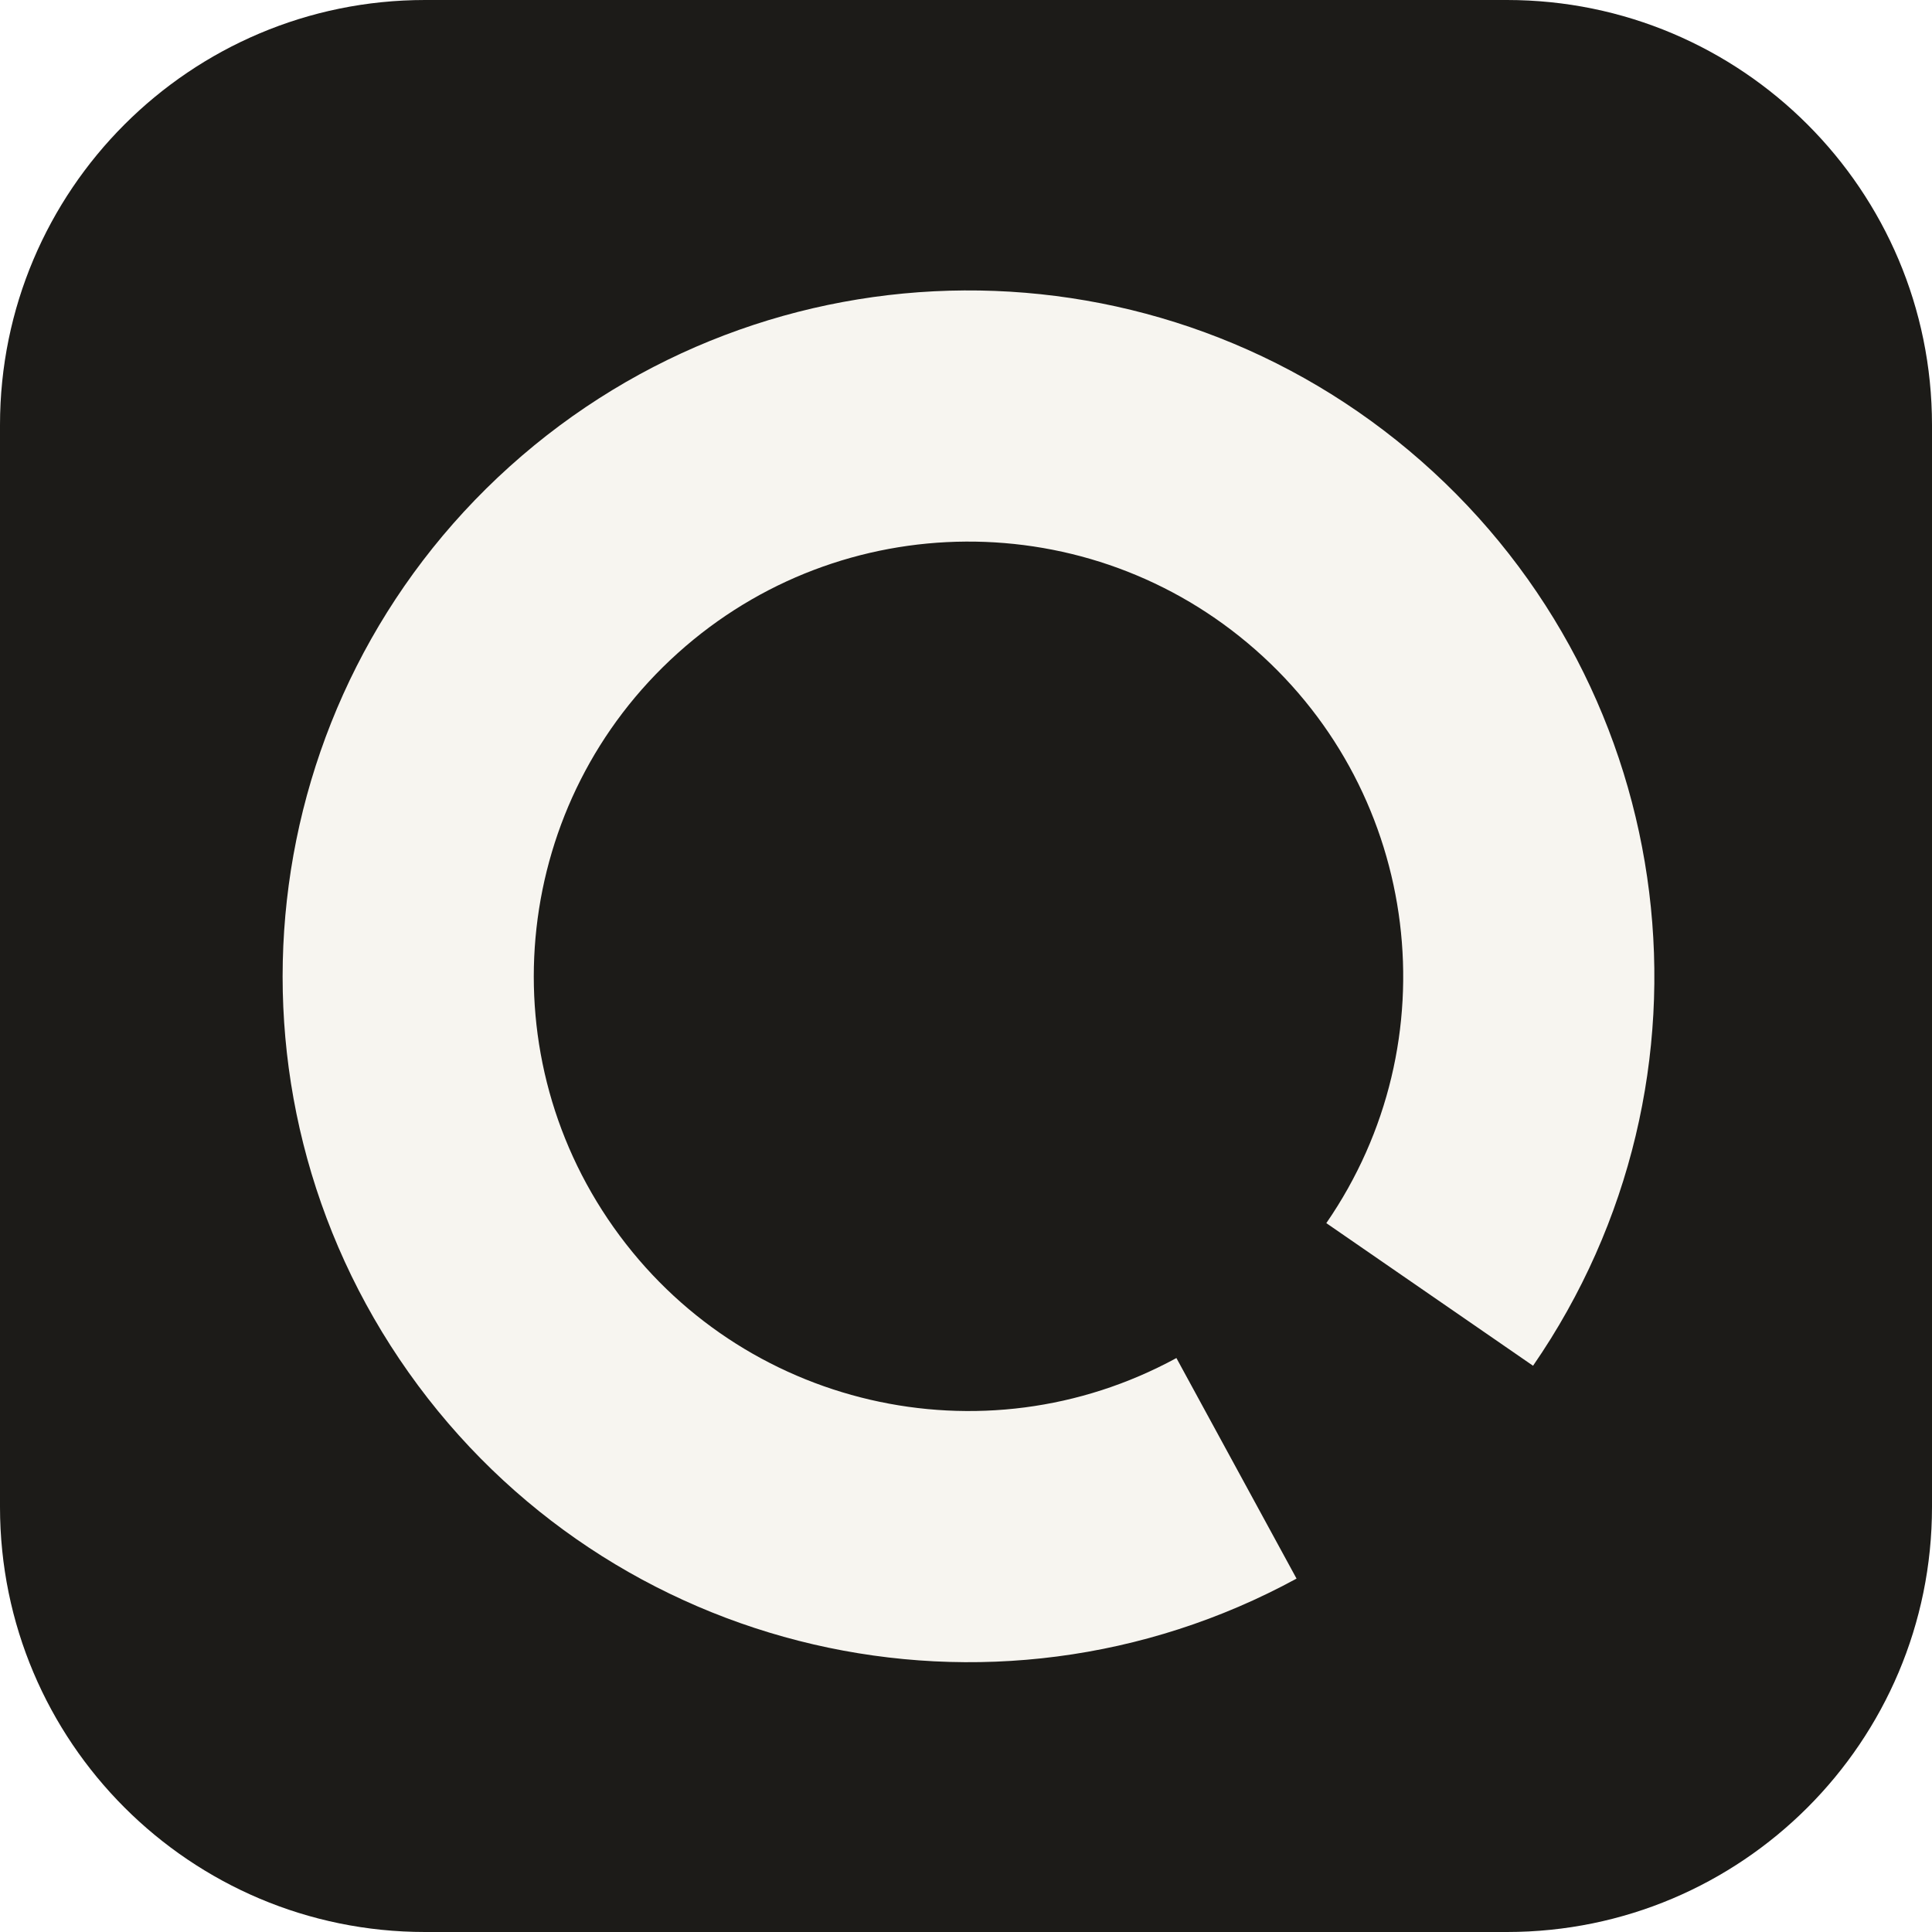
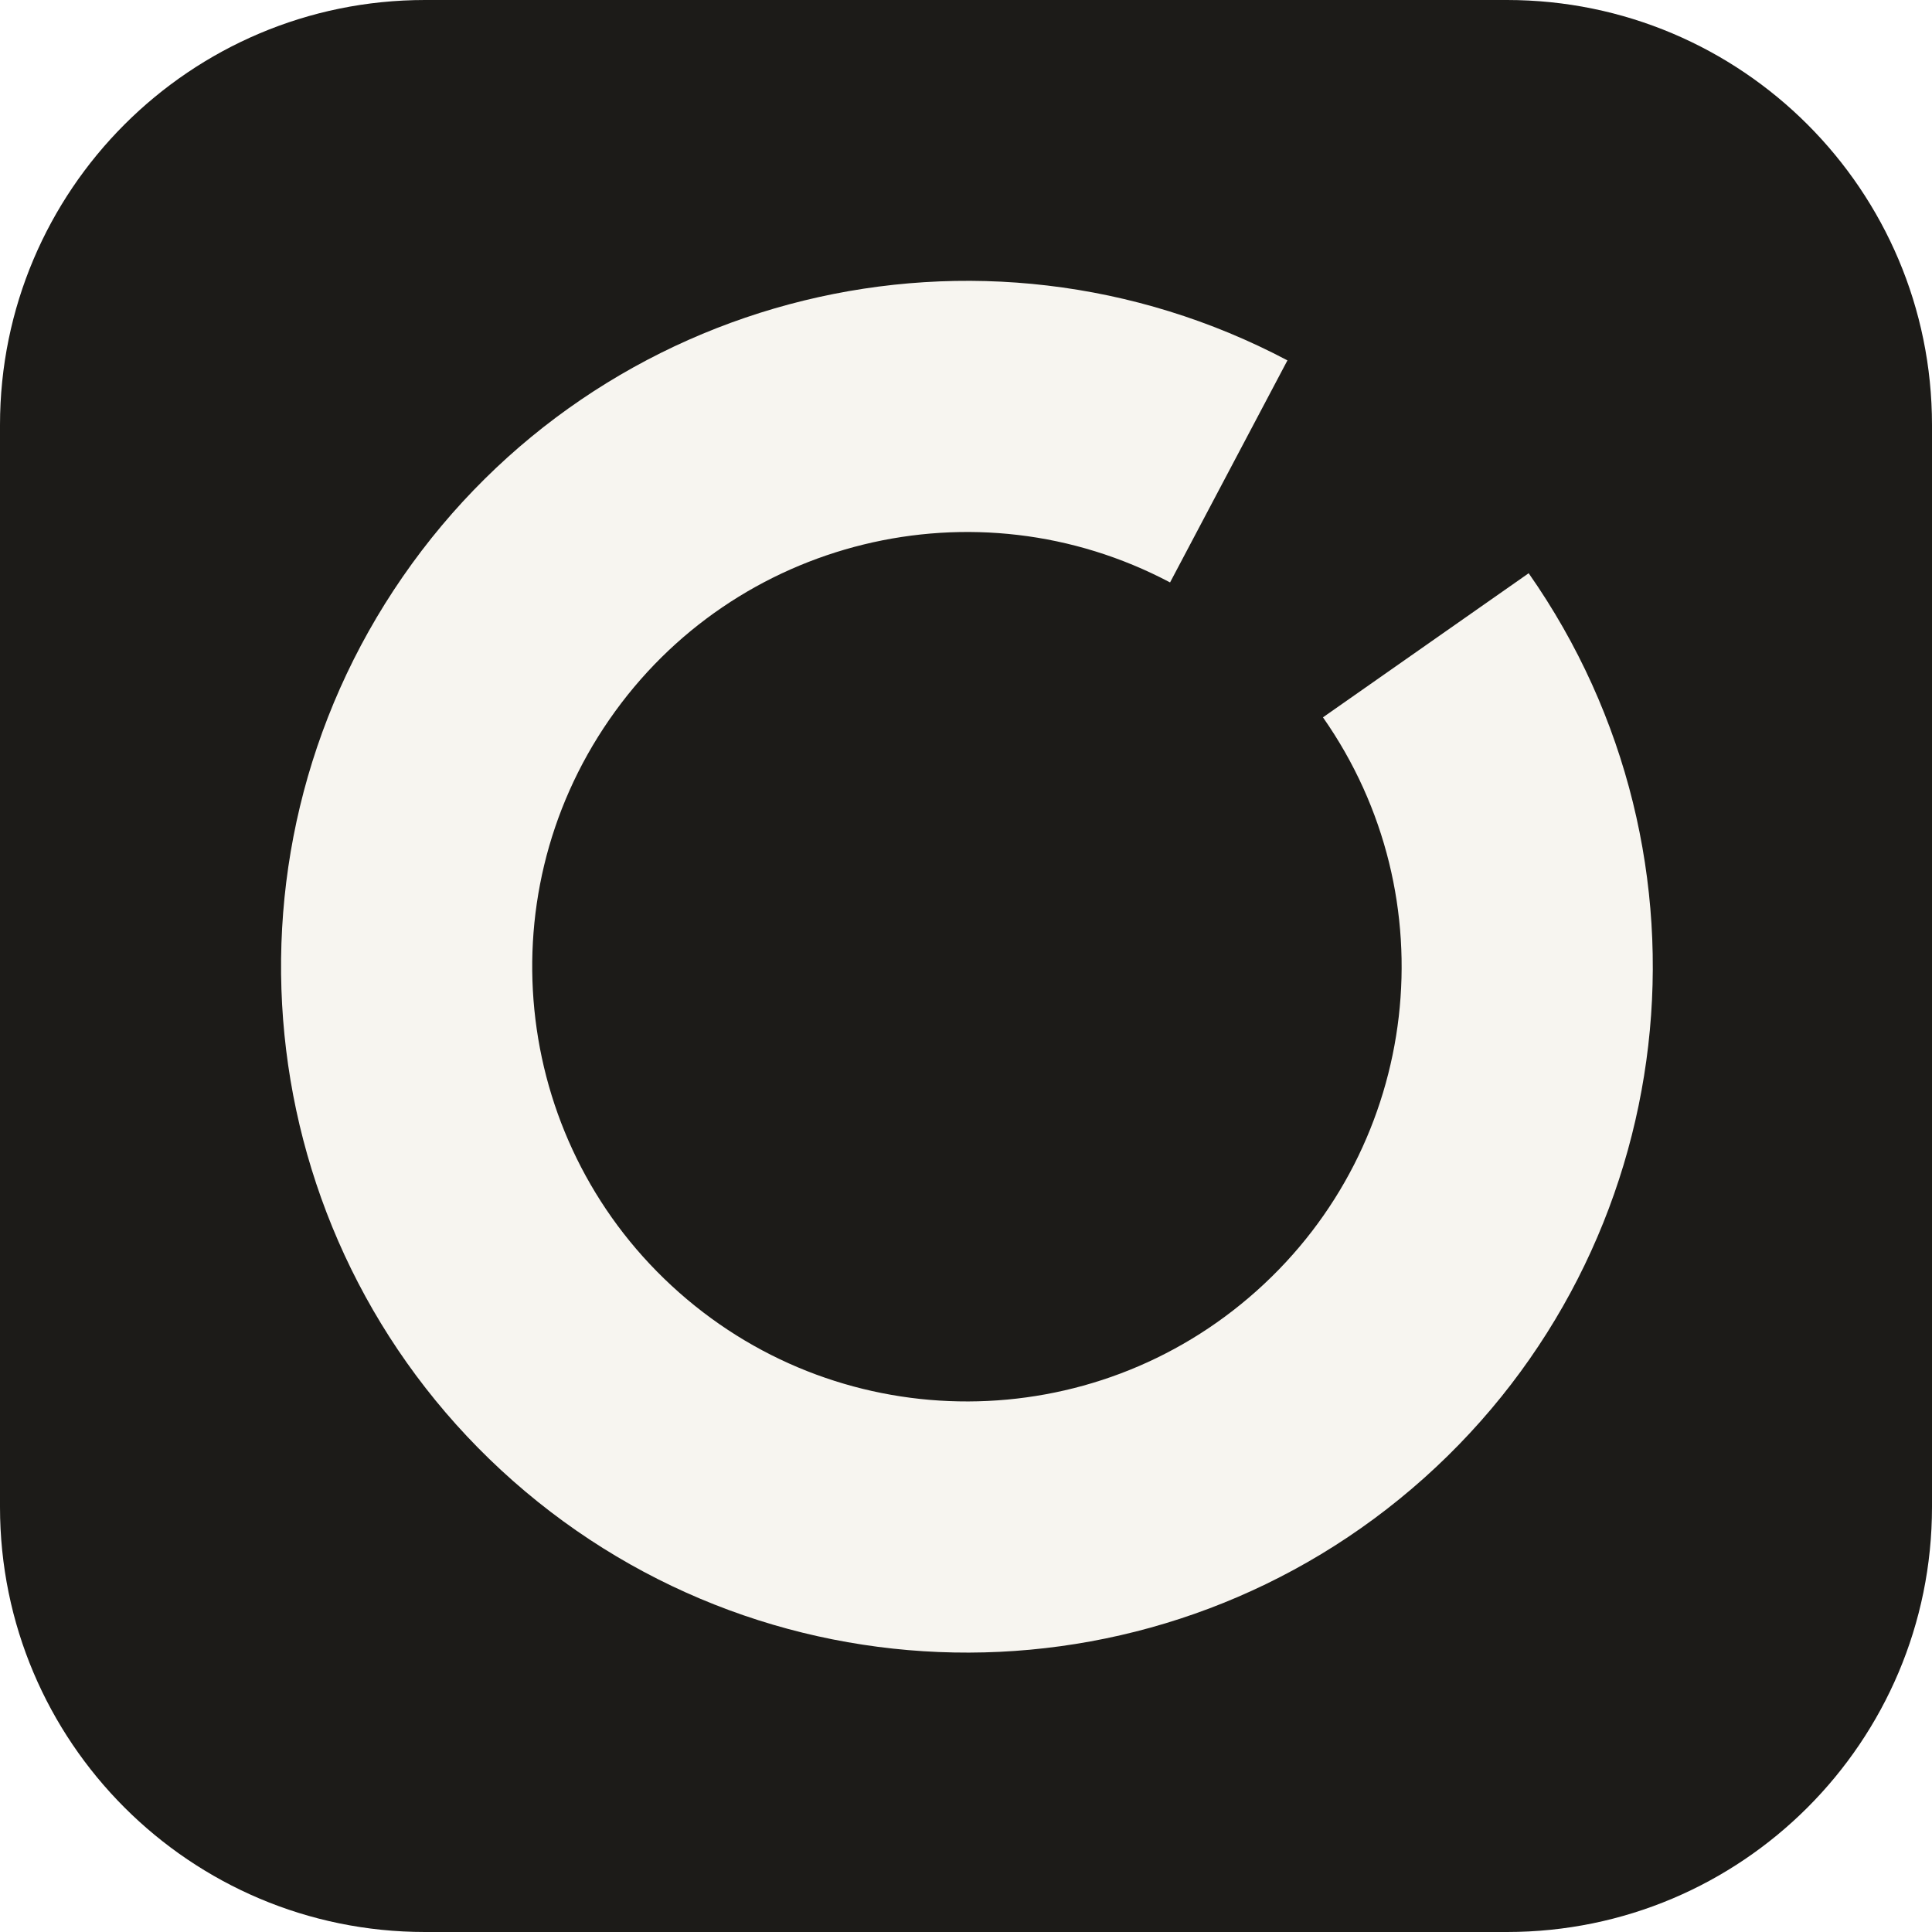
<svg xmlns="http://www.w3.org/2000/svg" viewBox="0 0 100 100">
  <style>.bg{fill:#1C1B18}.fg{stroke:#F7F5F0}@media (prefers-color-scheme:dark){.bg{fill:#F7F5F0}.fg{stroke:#1C1B18}}</style>
  <rect class="bg" width="100" height="100" rx="22" />
-   <path class="fg" d="M64 76A29 29 0 1 1 74 67" fill="none" stroke-width="13" stroke-linecap="butt" />
+   <path class="fg" d="M73.8 33.4A29 29 0 1 1 63.6 24.4" fill="none" stroke-width="13" stroke-linecap="butt" />
</svg>
